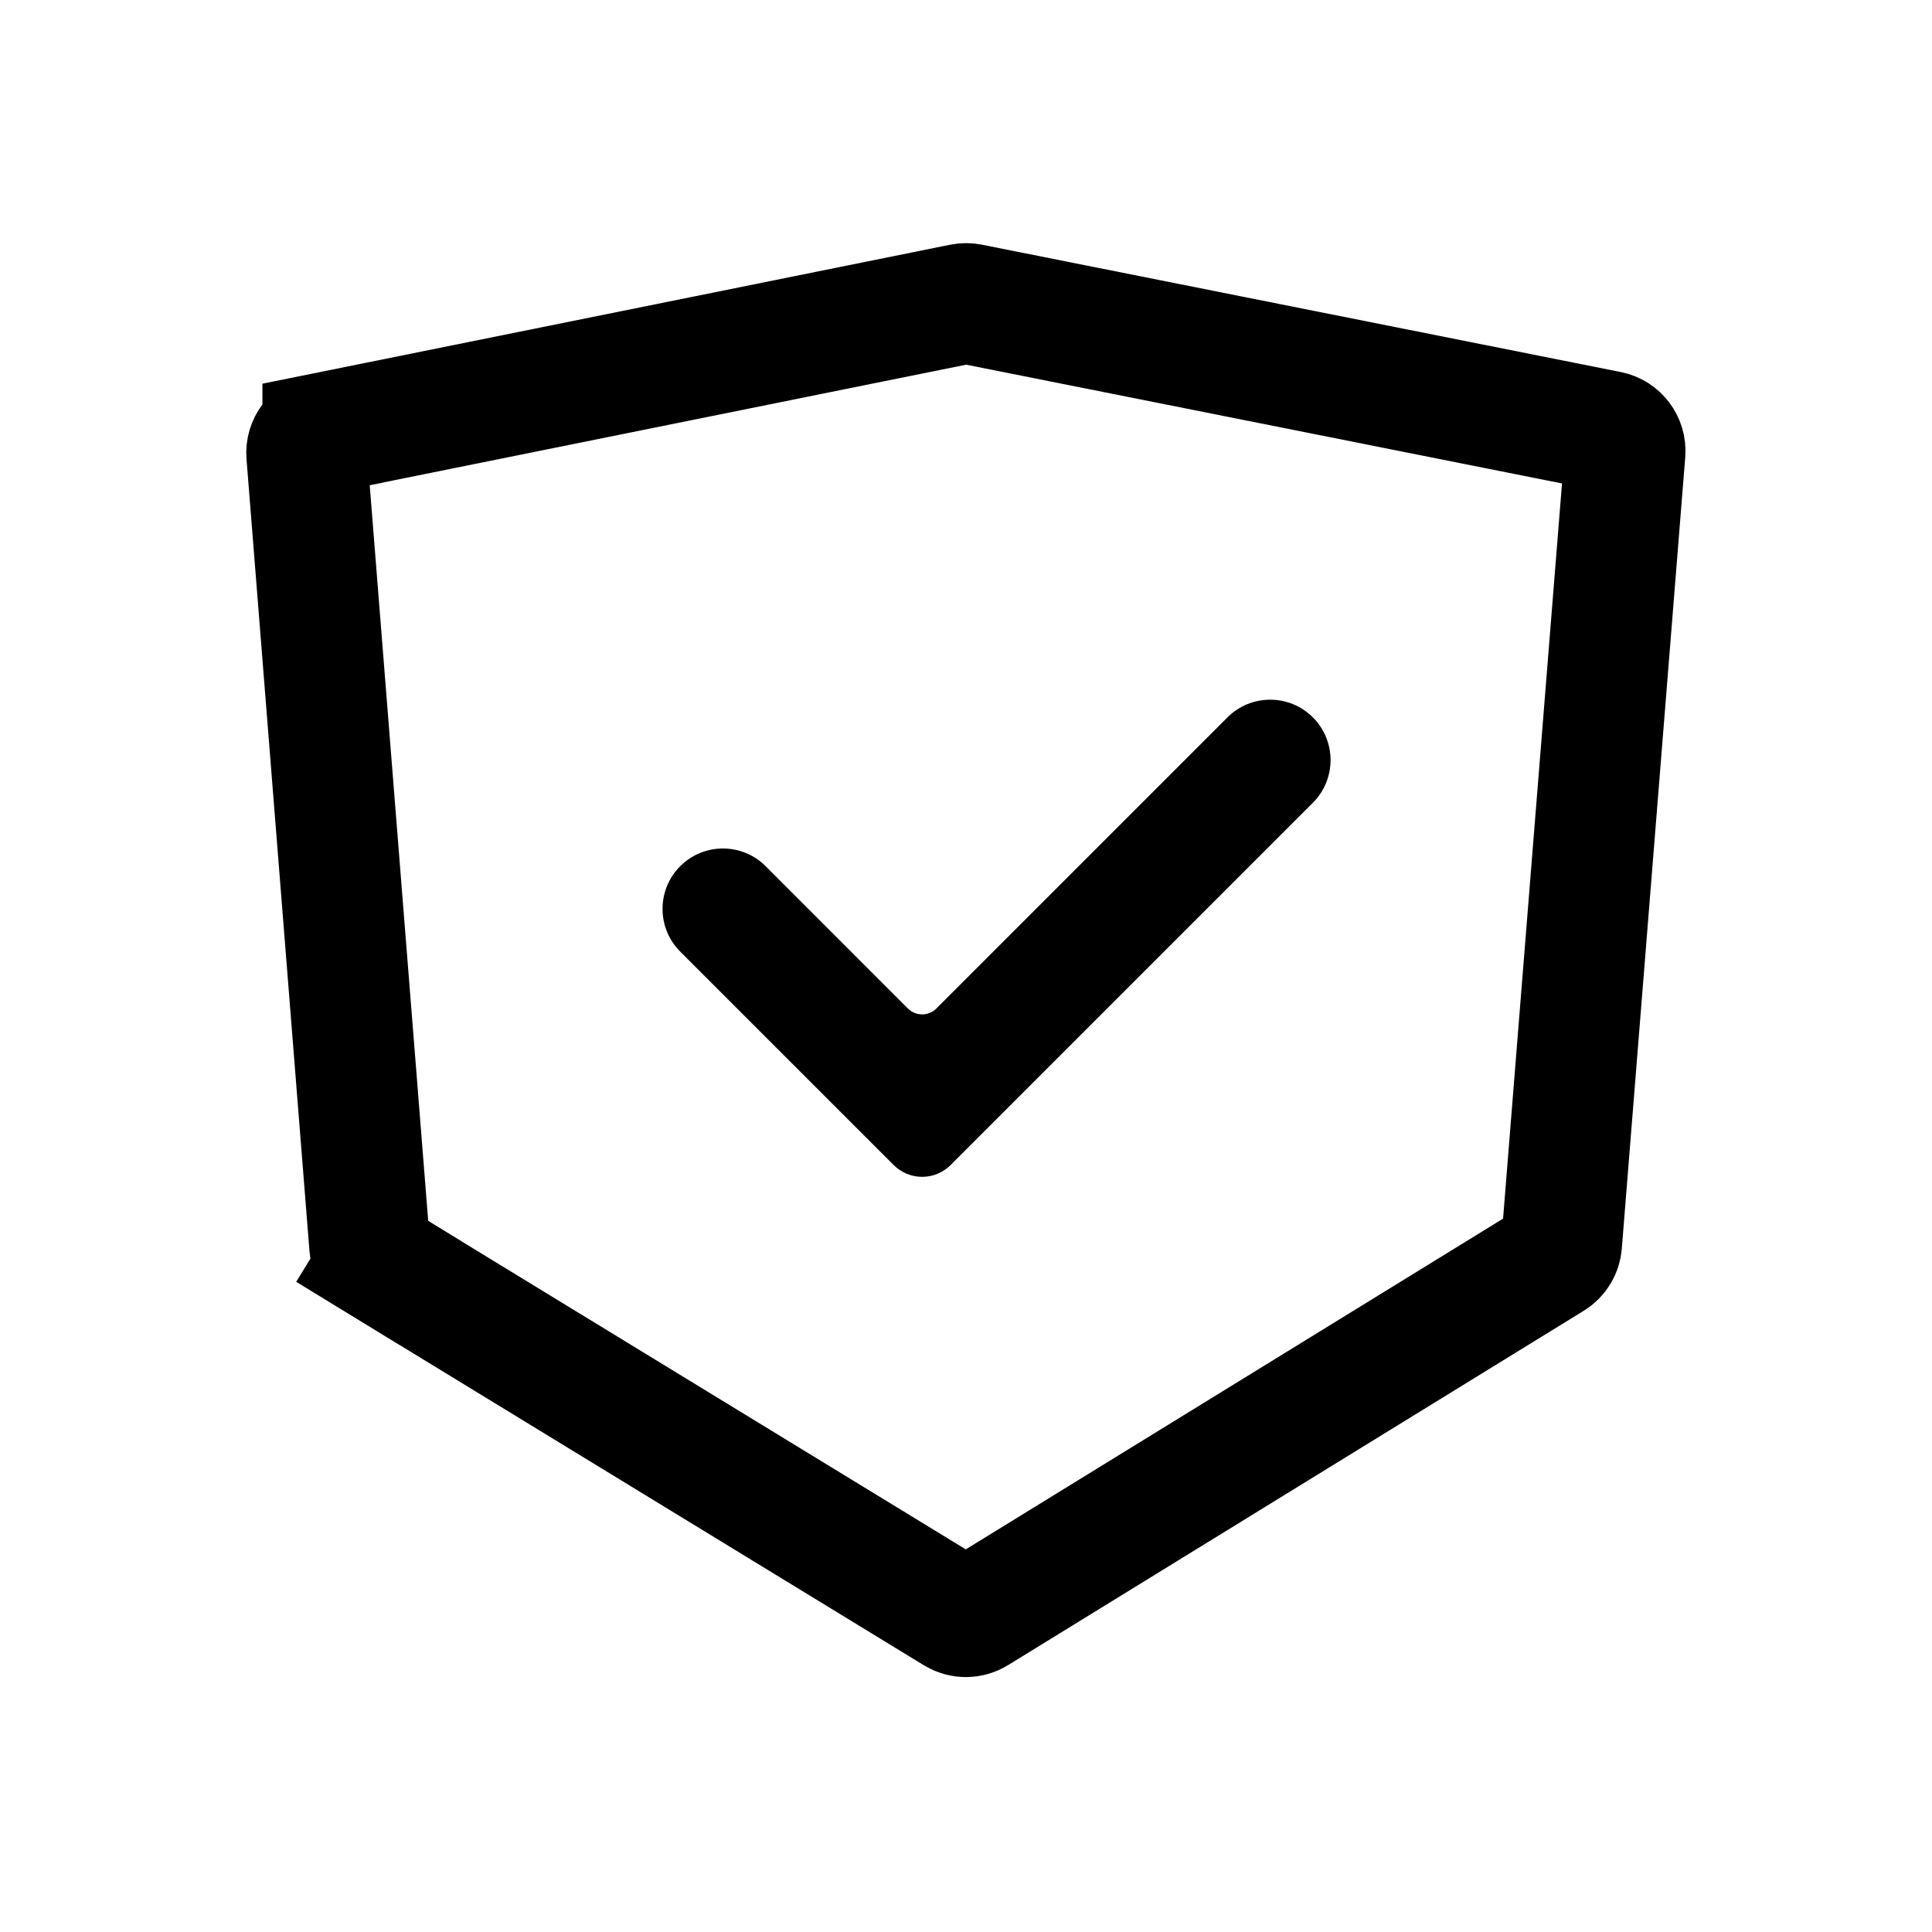
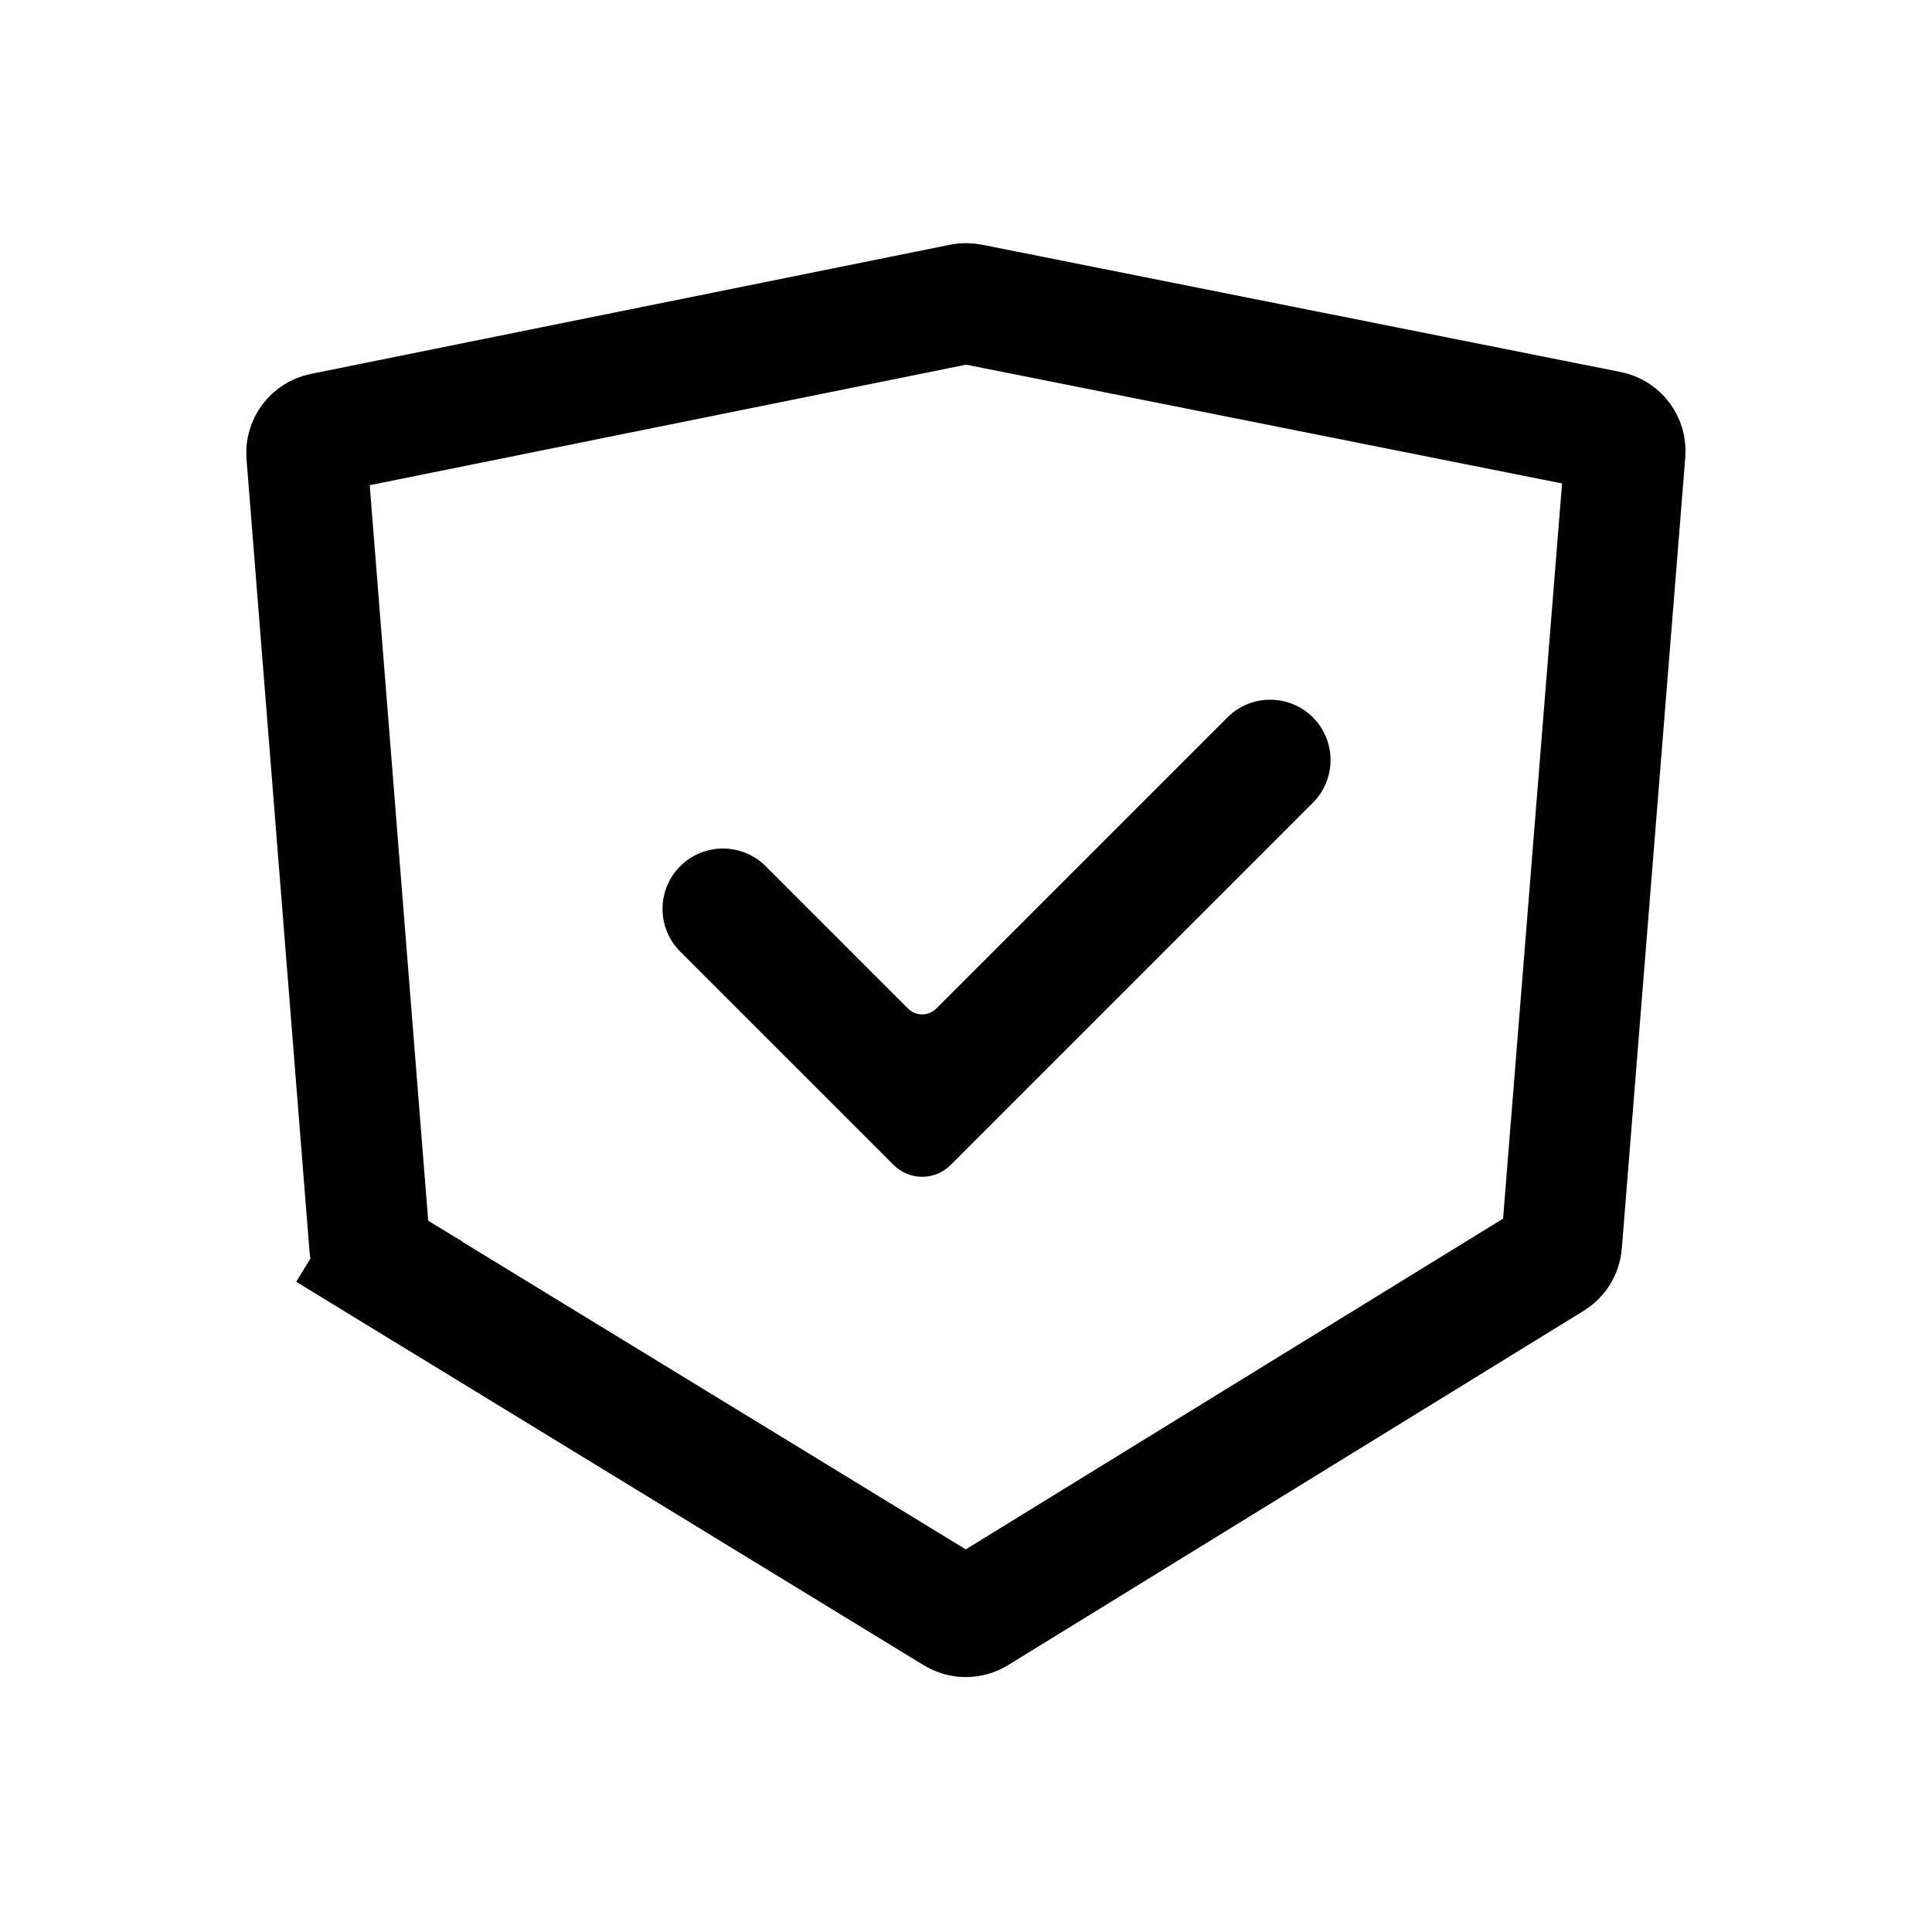
- <svg class="sc-gEvEer hSTeNi mx-icon" fill="currentColor" aria-hidden="true" viewBox="0 0 48 48" data-icon="IconSecurity">
-   <path d="M8.02 10.76l15.884-3.21a.5.5 0 01.197 0l15.873 3.164a.5.5 0 01.4.53l-1.576 19.658a.5.5 0 01-.236.386l-14.304 8.805a.5.5 0 01-.523 0L9.422 31.349l-.783 1.28.783-1.28a.5.5 0 01-.238-.387L7.62 11.291a.5.5 0 01.4-.53z" stroke="currentColor" fill="none" stroke-width="3" />
-   <path d="M32.618 19.945a1.5 1.5 0 10-2.122-2.122l-7.232 7.233a.5.5 0 01-.707 0l-3.535-3.536a1.5 1.5 0 10-2.122 2.122l5.303 5.303a1 1 0 001.415 0l9-9z" />
+ <svg class="sc-gEvEer hSTeNi mx-icon" focusable="false" width="" height="" fill="currentColor" aria-hidden="true" viewBox="0 0 48 48" data-icon="IconSecurity">
+   <path d="M8.02 10.76L23.904 7.55C23.969 7.537 24.036 7.537 24.101 7.55L39.974 10.714C40.223 10.764 40.395 10.992 40.375 11.245L38.798 30.902C38.785 31.061 38.698 31.204 38.562 31.288L24.258 40.093C24.098 40.192 23.895 40.192 23.735 40.094L9.422 31.348L8.639 32.628L9.422 31.348C9.285 31.265 9.197 31.121 9.184 30.961L7.62 11.29C7.6 11.038 7.772 10.81 8.02 10.76Z" stroke="currentColor" fill="none" stroke-width="3" />
+   <path d="M32.618 19.945C33.204 19.359 33.204 18.409 32.618 17.823C32.032 17.238 31.082 17.238 30.497 17.823L23.264 25.056C23.069 25.251 22.752 25.251 22.557 25.056L19.022 21.52C18.436 20.935 17.486 20.935 16.9 21.52C16.314 22.106 16.314 23.056 16.9 23.642L22.203 28.945C22.594 29.335 23.227 29.335 23.618 28.945L32.618 19.945Z" fill="currentColor" />
</svg>
